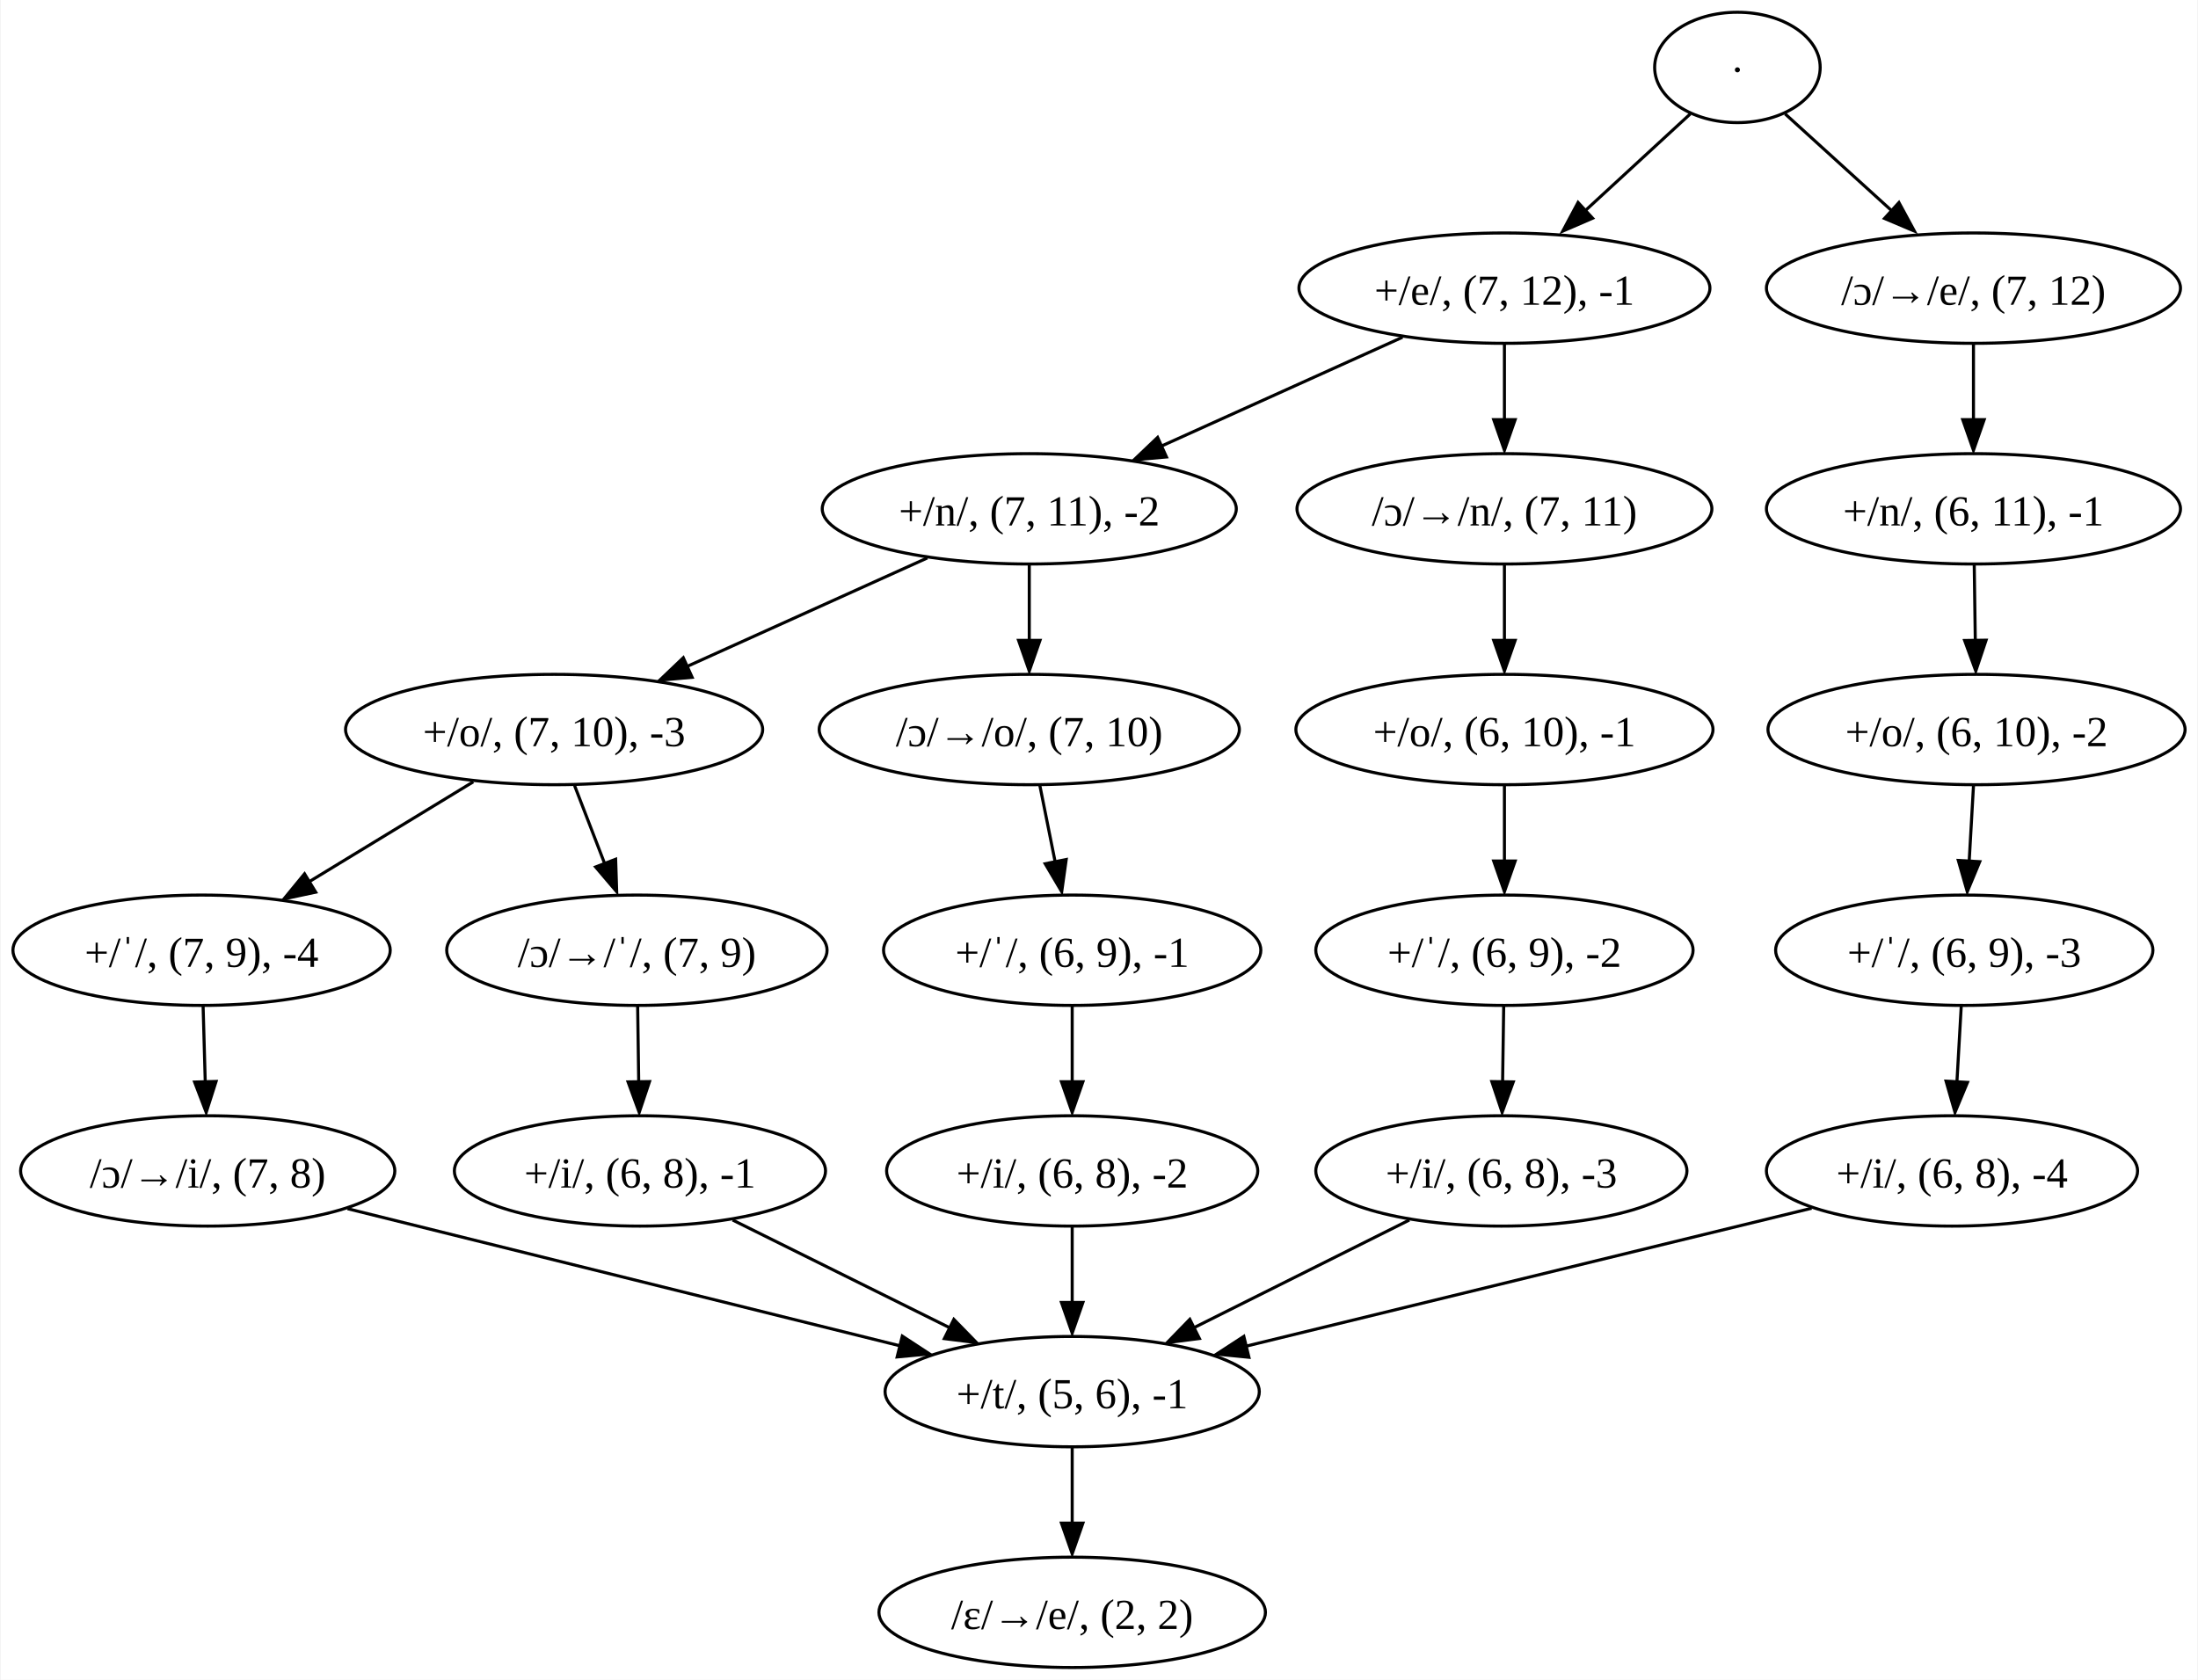
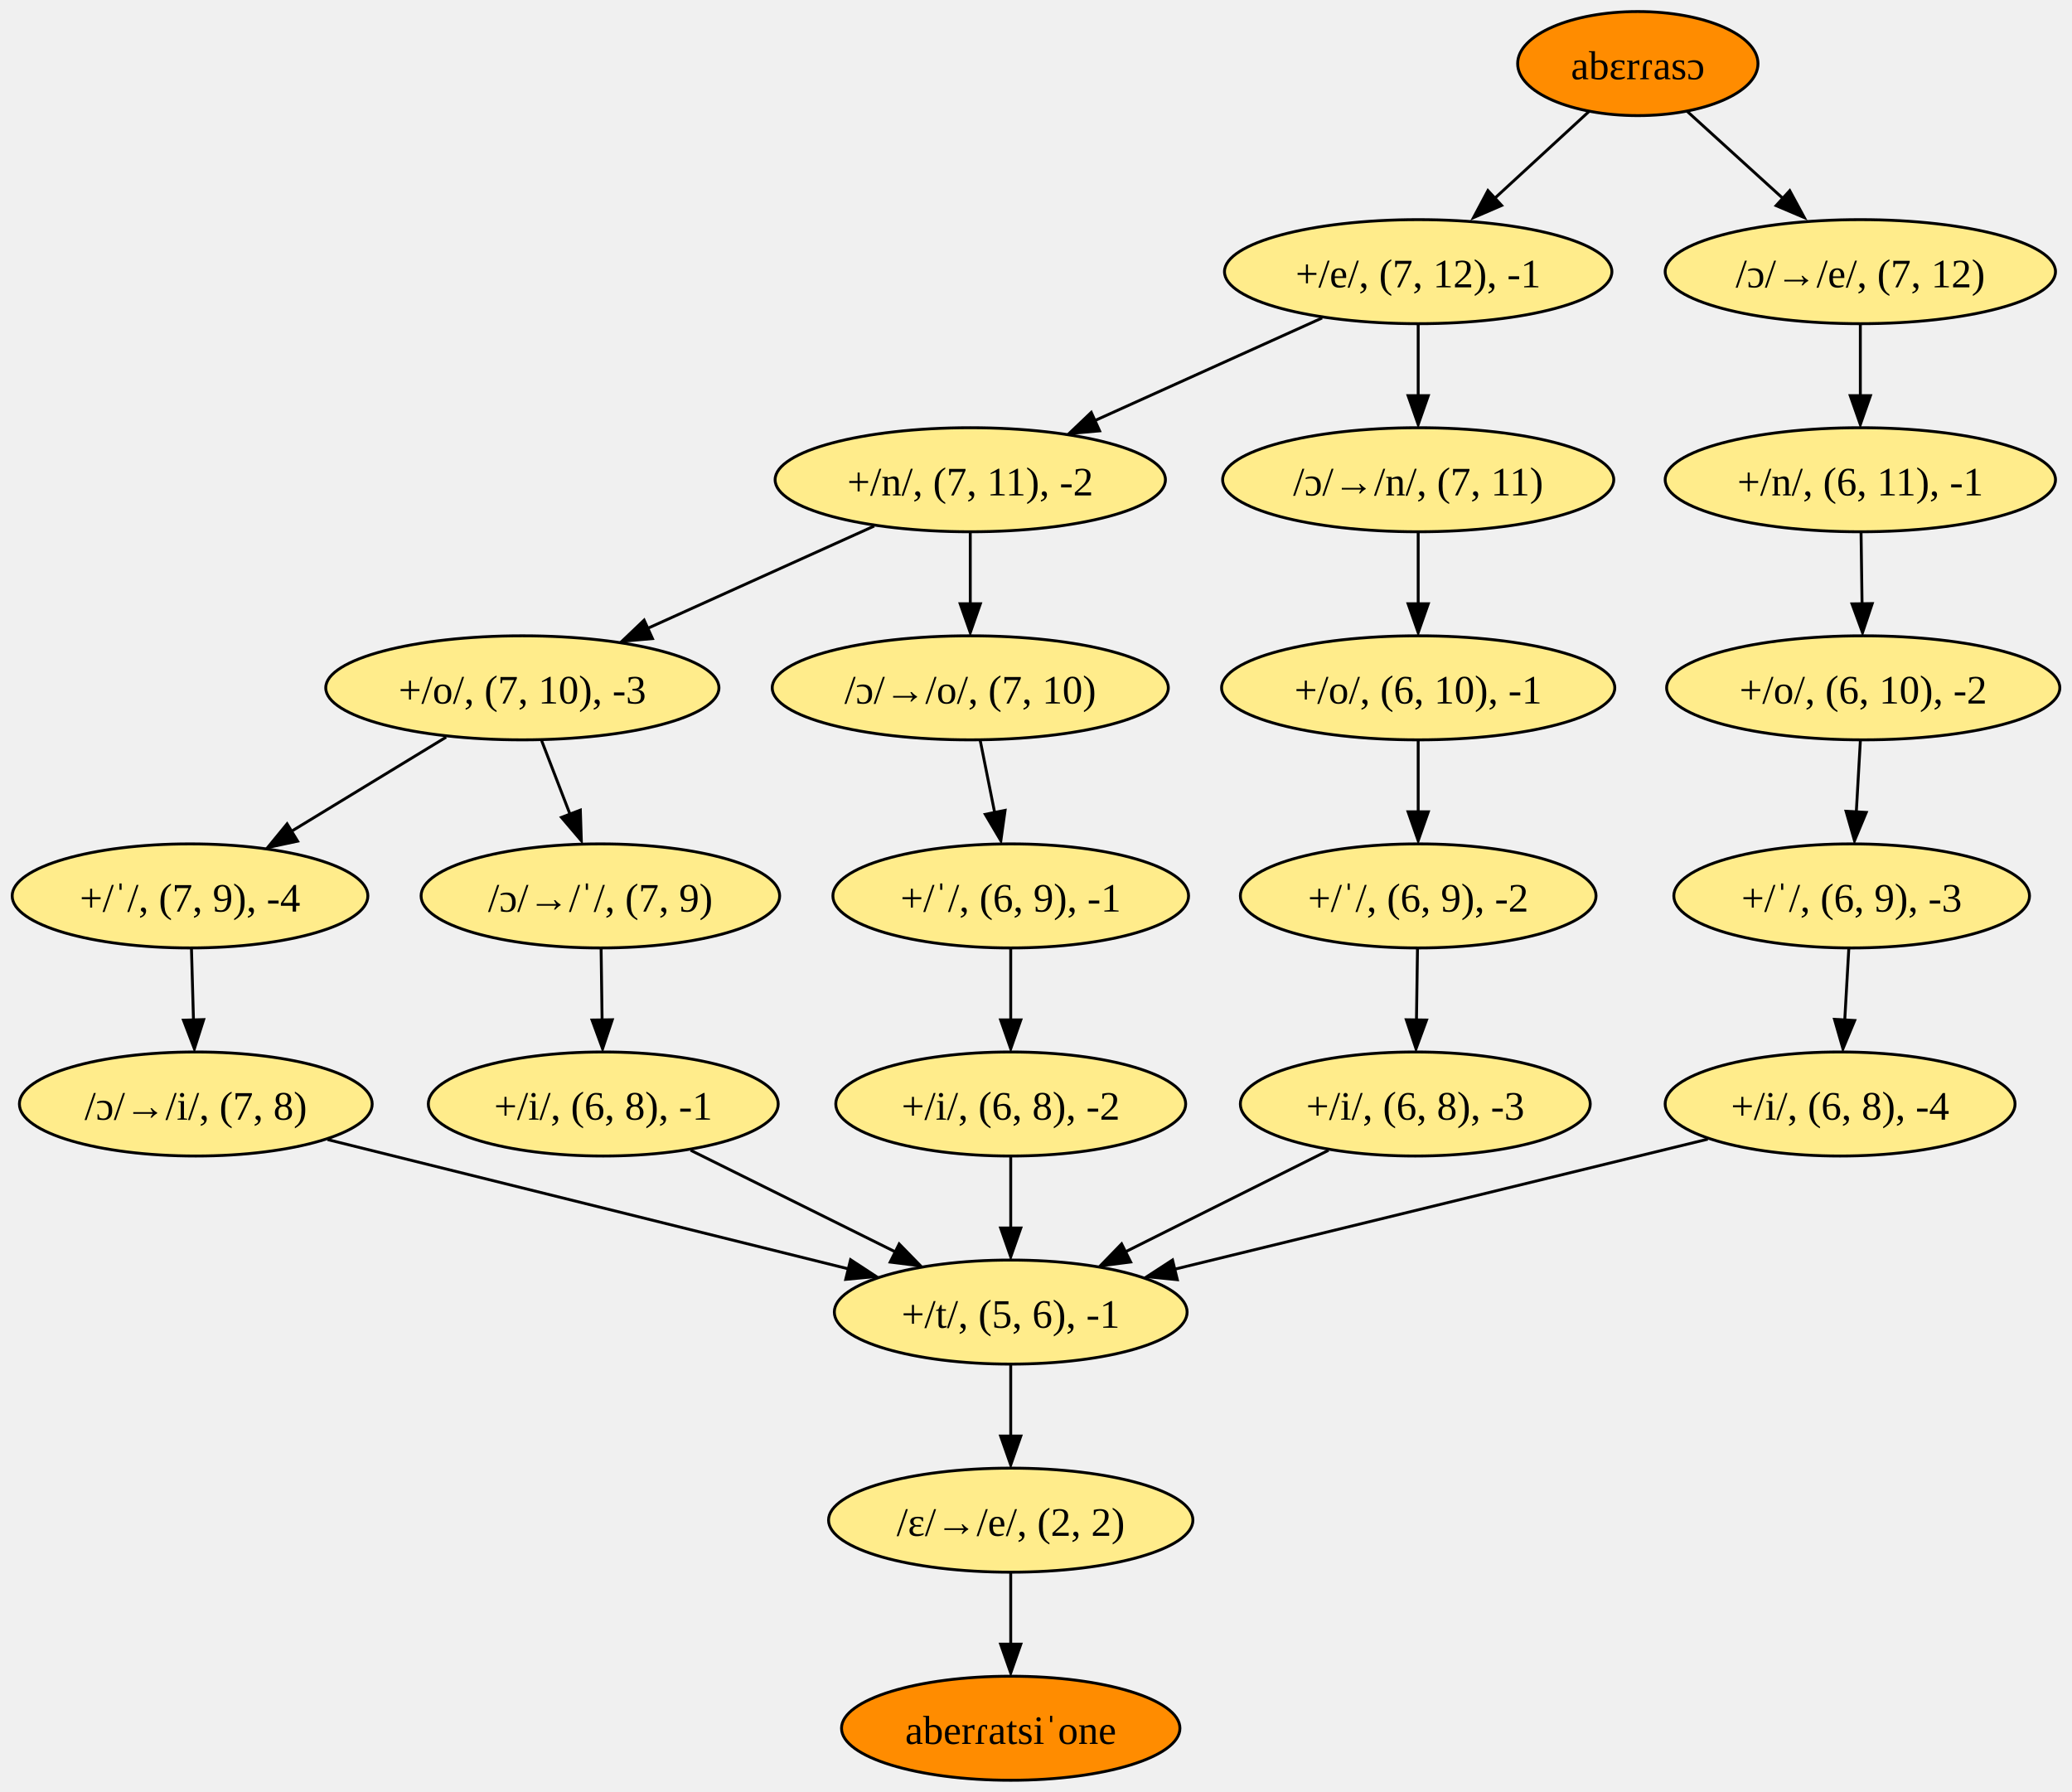
- <svg xmlns="http://www.w3.org/2000/svg" width="717pt" height="548pt" viewBox="0.00 0.00 716.57 548.00">
-   <g id="graph0" class="graph" transform="scale(1 1) rotate(0) translate(4 544)">
-     <polygon fill="white" stroke="none" points="-4,4 -4,-544 712.57,-544 712.57,4 -4,4" />
+ <svg xmlns="http://www.w3.org/2000/svg" width="717pt" height="620pt" viewBox="0.00 0.00 716.57 620.00">
+   <g id="graph0" class="graph" transform="scale(1 1) rotate(0) translate(4 616)">
    <g id="node1" class="node">
-       <ellipse fill="none" stroke="black" cx="562.54" cy="-522" rx="27" ry="18" />
-       <text text-anchor="middle" x="562.54" y="-516.58" font-family="Times New Roman,serif" font-size="14.00">∙</text>
+       <ellipse fill="darkorange" stroke="black" cx="562.54" cy="-594" rx="41.58" ry="18" />
+       <text text-anchor="middle" x="562.54" y="-588.58" font-family="Times New Roman,serif" font-size="14.00">abɛrɾasɔ</text>
    </g>
    <g id="node2" class="node">
-       <ellipse fill="none" stroke="black" cx="486.54" cy="-450" rx="67.03" ry="18" />
-       <text text-anchor="middle" x="486.54" y="-444.57" font-family="Times New Roman,serif" font-size="14.00">+/e/, (7, 12), -1</text>
+       <ellipse fill="#ffec8b" stroke="black" cx="486.54" cy="-522" rx="67.03" ry="18" />
+       <text text-anchor="middle" x="486.54" y="-516.58" font-family="Times New Roman,serif" font-size="14.00">+/e/, (7, 12), -1</text>
    </g>
    <g id="edge1" class="edge">
-       <path fill="none" stroke="black" d="M547.16,-506.83C537.25,-497.7 524.11,-485.6 512.6,-475" />
-       <polygon fill="black" stroke="black" points="515.3,-472.81 505.57,-468.61 510.56,-477.95 515.3,-472.81" />
+       <path fill="none" stroke="black" d="M545.68,-577.46C535.99,-568.54 523.61,-557.14 512.69,-547.08" />
+       <polygon fill="black" stroke="black" points="515.42,-544.91 505.69,-540.71 510.67,-550.06 515.42,-544.91" />
    </g>
    <g id="node18" class="node">
-       <ellipse fill="none" stroke="black" cx="639.54" cy="-450" rx="67.53" ry="18" />
-       <text text-anchor="middle" x="639.54" y="-444.57" font-family="Times New Roman,serif" font-size="14.00">/ɔ/→/e/, (7, 12)</text>
+       <ellipse fill="#ffec8b" stroke="black" cx="639.54" cy="-522" rx="67.53" ry="18" />
+       <text text-anchor="middle" x="639.54" y="-516.58" font-family="Times New Roman,serif" font-size="14.00">/ɔ/→/e/, (7, 12)</text>
    </g>
    <g id="edge2" class="edge">
-       <path fill="none" stroke="black" d="M578.12,-506.83C588.17,-497.7 601.48,-485.6 613.15,-475" />
-       <polygon fill="black" stroke="black" points="615.23,-477.92 620.28,-468.61 610.52,-472.74 615.23,-477.92" />
+       <path fill="none" stroke="black" d="M579.63,-577.46C589.45,-568.54 601.98,-557.14 613.05,-547.08" />
+       <polygon fill="black" stroke="black" points="615.11,-550.03 620.16,-540.71 610.4,-544.85 615.11,-550.03" />
    </g>
    <g id="node3" class="node">
-       <ellipse fill="none" stroke="black" cx="331.54" cy="-378" rx="67.53" ry="18" />
-       <text text-anchor="middle" x="331.54" y="-372.57" font-family="Times New Roman,serif" font-size="14.00">+/n/, (7, 11), -2</text>
+       <ellipse fill="#ffec8b" stroke="black" cx="331.54" cy="-450" rx="67.53" ry="18" />
+       <text text-anchor="middle" x="331.54" y="-444.57" font-family="Times New Roman,serif" font-size="14.00">+/n/, (7, 11), -2</text>
    </g>
    <g id="edge3" class="edge">
-       <path fill="none" stroke="black" d="M453.29,-433.98C430.31,-423.6 399.51,-409.7 374.64,-398.47" />
-       <polygon fill="black" stroke="black" points="376.29,-394.92 365.74,-393.99 373.41,-401.3 376.29,-394.92" />
+       <path fill="none" stroke="black" d="M453.29,-505.98C430.31,-495.6 399.51,-481.7 374.64,-470.47" />
+       <polygon fill="black" stroke="black" points="376.29,-466.92 365.74,-465.99 373.41,-473.3 376.29,-466.92" />
    </g>
    <g id="node14" class="node">
-       <ellipse fill="none" stroke="black" cx="486.54" cy="-378" rx="67.67" ry="18" />
-       <text text-anchor="middle" x="486.54" y="-372.57" font-family="Times New Roman,serif" font-size="14.00">/ɔ/→/n/, (7, 11)</text>
+       <ellipse fill="#ffec8b" stroke="black" cx="486.54" cy="-450" rx="67.67" ry="18" />
+       <text text-anchor="middle" x="486.54" y="-444.57" font-family="Times New Roman,serif" font-size="14.00">/ɔ/→/n/, (7, 11)</text>
    </g>
    <g id="edge4" class="edge">
+       <path fill="none" stroke="black" d="M486.54,-503.7C486.54,-496.24 486.54,-487.32 486.54,-478.97" />
+       <polygon fill="black" stroke="black" points="490.04,-479.1 486.54,-469.1 483.04,-479.1 490.04,-479.1" />
+     </g>
+     <g id="node4" class="node">
+       <ellipse fill="#ffec8b" stroke="black" cx="176.54" cy="-378" rx="68.03" ry="18" />
+       <text text-anchor="middle" x="176.54" y="-372.57" font-family="Times New Roman,serif" font-size="14.00">+/o/, (7, 10), -3</text>
+     </g>
+     <g id="edge6" class="edge">
+       <path fill="none" stroke="black" d="M298.29,-433.98C275.38,-423.64 244.72,-409.79 219.9,-398.58" />
+       <polygon fill="black" stroke="black" points="221.56,-395.04 211.01,-394.11 218.68,-401.42 221.56,-395.04" />
+     </g>
+     <g id="node11" class="node">
+       <ellipse fill="#ffec8b" stroke="black" cx="331.54" cy="-378" rx="68.53" ry="18" />
+       <text text-anchor="middle" x="331.54" y="-372.57" font-family="Times New Roman,serif" font-size="14.00">/ɔ/→/o/, (7, 10)</text>
+     </g>
+     <g id="edge5" class="edge">
+       <path fill="none" stroke="black" d="M331.54,-431.7C331.54,-424.24 331.54,-415.32 331.54,-406.97" />
+       <polygon fill="black" stroke="black" points="335.04,-407.1 331.54,-397.1 328.04,-407.1 335.04,-407.1" />
+     </g>
+     <g id="node5" class="node">
+       <ellipse fill="#ffec8b" stroke="black" cx="61.54" cy="-306" rx="61.54" ry="18" />
+       <text text-anchor="middle" x="61.54" y="-300.57" font-family="Times New Roman,serif" font-size="14.00">+/ˈ/, (7, 9), -4</text>
+     </g>
+     <g id="edge8" class="edge">
+       <path fill="none" stroke="black" d="M150.16,-360.94C134.27,-351.27 113.84,-338.83 96.61,-328.34" />
+       <polygon fill="black" stroke="black" points="98.77,-324.95 88.41,-322.74 95.13,-330.93 98.77,-324.95" />
+     </g>
+     <g id="node9" class="node">
+       <ellipse fill="#ffec8b" stroke="black" cx="203.54" cy="-306" rx="62.04" ry="18" />
+       <text text-anchor="middle" x="203.54" y="-300.57" font-family="Times New Roman,serif" font-size="14.00">/ɔ/→/ˈ/, (7, 9)</text>
+     </g>
+     <g id="edge7" class="edge">
+       <path fill="none" stroke="black" d="M183.22,-359.7C186.19,-351.98 189.77,-342.71 193.09,-334.11" />
+       <polygon fill="black" stroke="black" points="196.61,-335.69 196.95,-325.1 190.08,-333.17 196.61,-335.69" />
+     </g>
+     <g id="node6" class="node">
+       <ellipse fill="#ffec8b" stroke="black" cx="63.54" cy="-234" rx="61.04" ry="18" />
+       <text text-anchor="middle" x="63.54" y="-228.57" font-family="Times New Roman,serif" font-size="14.00">/ɔ/→/i/, (7, 8)</text>
+     </g>
+     <g id="edge9" class="edge">
+       <path fill="none" stroke="black" d="M62.04,-287.7C62.25,-280.24 62.51,-271.32 62.74,-262.97" />
+       <polygon fill="black" stroke="black" points="66.27,-263.2 63.05,-253.1 59.27,-263 66.27,-263.2" />
+     </g>
+     <g id="node7" class="node">
+       <ellipse fill="#ffec8b" stroke="black" cx="345.54" cy="-162" rx="61.04" ry="18" />
+       <text text-anchor="middle" x="345.54" y="-156.57" font-family="Times New Roman,serif" font-size="14.00">+/t/, (5, 6), -1</text>
+     </g>
+     <g id="edge10" class="edge">
+       <path fill="none" stroke="black" d="M109.16,-221.68C158.31,-209.48 236.56,-190.05 289.44,-176.93" />
+       <polygon fill="black" stroke="black" points="290.12,-180.11 298.99,-174.31 288.44,-173.32 290.12,-180.11" />
+     </g>
+     <g id="node8" class="node">
+       <ellipse fill="#ffec8b" stroke="black" cx="345.54" cy="-90" rx="63.04" ry="18" />
+       <text text-anchor="middle" x="345.54" y="-84.58" font-family="Times New Roman,serif" font-size="14.00">/ɛ/→/e/, (2, 2)</text>
+     </g>
+     <g id="edge11" class="edge">
+       <path fill="none" stroke="black" d="M345.54,-143.7C345.54,-136.24 345.54,-127.32 345.54,-118.97" />
+       <polygon fill="black" stroke="black" points="349.04,-119.1 345.54,-109.1 342.04,-119.1 349.04,-119.1" />
+     </g>
+     <g id="node23" class="node">
+       <ellipse fill="darkorange" stroke="black" cx="345.54" cy="-18" rx="58.55" ry="18" />
+       <text text-anchor="middle" x="345.54" y="-12.57" font-family="Times New Roman,serif" font-size="14.00">aberɾatsiˈone</text>
+     </g>
+     <g id="edge12" class="edge">
+       <path fill="none" stroke="black" d="M345.54,-71.7C345.54,-64.24 345.54,-55.32 345.54,-46.97" />
+       <polygon fill="black" stroke="black" points="349.04,-47.1 345.54,-37.1 342.04,-47.1 349.04,-47.1" />
+     </g>
+     <g id="node10" class="node">
+       <ellipse fill="#ffec8b" stroke="black" cx="204.54" cy="-234" rx="60.54" ry="18" />
+       <text text-anchor="middle" x="204.54" y="-228.57" font-family="Times New Roman,serif" font-size="14.00">+/i/, (6, 8), -1</text>
+     </g>
+     <g id="edge13" class="edge">
+       <path fill="none" stroke="black" d="M203.79,-287.7C203.9,-280.24 204.02,-271.32 204.14,-262.97" />
+       <polygon fill="black" stroke="black" points="207.66,-263.15 204.3,-253.1 200.66,-263.05 207.66,-263.15" />
+     </g>
+     <g id="edge14" class="edge">
+       <path fill="none" stroke="black" d="M234.79,-217.98C255.51,-207.7 283.22,-193.94 305.73,-182.77" />
+       <polygon fill="black" stroke="black" points="306.94,-185.57 314.34,-177.99 303.83,-179.3 306.94,-185.57" />
+     </g>
+     <g id="node12" class="node">
+       <ellipse fill="#ffec8b" stroke="black" cx="345.54" cy="-306" rx="61.54" ry="18" />
+       <text text-anchor="middle" x="345.54" y="-300.57" font-family="Times New Roman,serif" font-size="14.00">+/ˈ/, (6, 9), -1</text>
+     </g>
+     <g id="edge15" class="edge">
+       <path fill="none" stroke="black" d="M335,-359.7C336.51,-352.15 338.32,-343.12 340.01,-334.68" />
+       <polygon fill="black" stroke="black" points="343.59,-335.6 342.12,-325.1 336.73,-334.22 343.59,-335.6" />
+     </g>
+     <g id="node13" class="node">
+       <ellipse fill="#ffec8b" stroke="black" cx="345.54" cy="-234" rx="60.54" ry="18" />
+       <text text-anchor="middle" x="345.54" y="-228.57" font-family="Times New Roman,serif" font-size="14.00">+/i/, (6, 8), -2</text>
+     </g>
+     <g id="edge16" class="edge">
+       <path fill="none" stroke="black" d="M345.54,-287.7C345.54,-280.24 345.54,-271.32 345.54,-262.97" />
+       <polygon fill="black" stroke="black" points="349.04,-263.1 345.54,-253.1 342.04,-263.1 349.04,-263.1" />
+     </g>
+     <g id="edge17" class="edge">
+       <path fill="none" stroke="black" d="M345.54,-215.7C345.54,-208.24 345.54,-199.32 345.54,-190.97" />
+       <polygon fill="black" stroke="black" points="349.04,-191.1 345.54,-181.1 342.04,-191.1 349.04,-191.1" />
+     </g>
+     <g id="node15" class="node">
+       <ellipse fill="#ffec8b" stroke="black" cx="486.54" cy="-378" rx="68.03" ry="18" />
+       <text text-anchor="middle" x="486.54" y="-372.57" font-family="Times New Roman,serif" font-size="14.00">+/o/, (6, 10), -1</text>
+     </g>
+     <g id="edge18" class="edge">
      <path fill="none" stroke="black" d="M486.54,-431.7C486.54,-424.24 486.54,-415.32 486.54,-406.97" />
      <polygon fill="black" stroke="black" points="490.04,-407.1 486.54,-397.1 483.04,-407.1 490.04,-407.1" />
    </g>
-     <g id="node4" class="node">
-       <ellipse fill="none" stroke="black" cx="176.54" cy="-306" rx="68.03" ry="18" />
-       <text text-anchor="middle" x="176.54" y="-300.57" font-family="Times New Roman,serif" font-size="14.00">+/o/, (7, 10), -3</text>
-     </g>
-     <g id="edge6" class="edge">
-       <path fill="none" stroke="black" d="M298.29,-361.98C275.38,-351.64 244.72,-337.79 219.9,-326.58" />
-       <polygon fill="black" stroke="black" points="221.56,-323.04 211.01,-322.11 218.68,-329.42 221.56,-323.04" />
-     </g>
-     <g id="node11" class="node">
-       <ellipse fill="none" stroke="black" cx="331.54" cy="-306" rx="68.53" ry="18" />
-       <text text-anchor="middle" x="331.54" y="-300.57" font-family="Times New Roman,serif" font-size="14.00">/ɔ/→/o/, (7, 10)</text>
-     </g>
-     <g id="edge5" class="edge">
-       <path fill="none" stroke="black" d="M331.54,-359.7C331.54,-352.24 331.54,-343.32 331.54,-334.97" />
-       <polygon fill="black" stroke="black" points="335.04,-335.1 331.54,-325.1 328.04,-335.1 335.04,-335.1" />
-     </g>
-     <g id="node5" class="node">
-       <ellipse fill="none" stroke="black" cx="61.54" cy="-234" rx="61.54" ry="18" />
-       <text text-anchor="middle" x="61.54" y="-228.57" font-family="Times New Roman,serif" font-size="14.00">+/ˈ/, (7, 9), -4</text>
-     </g>
-     <g id="edge8" class="edge">
-       <path fill="none" stroke="black" d="M150.16,-288.94C134.27,-279.27 113.84,-266.83 96.61,-256.34" />
-       <polygon fill="black" stroke="black" points="98.77,-252.95 88.41,-250.74 95.13,-258.93 98.77,-252.95" />
-     </g>
-     <g id="node9" class="node">
-       <ellipse fill="none" stroke="black" cx="203.54" cy="-234" rx="62.04" ry="18" />
-       <text text-anchor="middle" x="203.54" y="-228.57" font-family="Times New Roman,serif" font-size="14.00">/ɔ/→/ˈ/, (7, 9)</text>
-     </g>
-     <g id="edge7" class="edge">
-       <path fill="none" stroke="black" d="M183.22,-287.7C186.19,-279.98 189.77,-270.71 193.09,-262.11" />
-       <polygon fill="black" stroke="black" points="196.61,-263.69 196.95,-253.1 190.08,-261.17 196.61,-263.69" />
-     </g>
-     <g id="node6" class="node">
-       <ellipse fill="none" stroke="black" cx="63.54" cy="-162" rx="61.04" ry="18" />
-       <text text-anchor="middle" x="63.54" y="-156.57" font-family="Times New Roman,serif" font-size="14.00">/ɔ/→/i/, (7, 8)</text>
-     </g>
-     <g id="edge9" class="edge">
-       <path fill="none" stroke="black" d="M62.04,-215.7C62.25,-208.24 62.51,-199.32 62.74,-190.97" />
-       <polygon fill="black" stroke="black" points="66.27,-191.2 63.05,-181.1 59.27,-191 66.27,-191.2" />
-     </g>
-     <g id="node7" class="node">
-       <ellipse fill="none" stroke="black" cx="345.54" cy="-90" rx="61.04" ry="18" />
-       <text text-anchor="middle" x="345.54" y="-84.58" font-family="Times New Roman,serif" font-size="14.00">+/t/, (5, 6), -1</text>
-     </g>
-     <g id="edge10" class="edge">
-       <path fill="none" stroke="black" d="M109.16,-149.68C158.31,-137.48 236.56,-118.05 289.44,-104.93" />
-       <polygon fill="black" stroke="black" points="290.12,-108.11 298.99,-102.31 288.44,-101.32 290.12,-108.11" />
-     </g>
-     <g id="node8" class="node">
-       <ellipse fill="none" stroke="black" cx="345.54" cy="-18" rx="63.04" ry="18" />
-       <text text-anchor="middle" x="345.54" y="-12.57" font-family="Times New Roman,serif" font-size="14.00">/ɛ/→/e/, (2, 2)</text>
-     </g>
-     <g id="edge11" class="edge">
-       <path fill="none" stroke="black" d="M345.54,-71.7C345.54,-64.24 345.54,-55.32 345.54,-46.97" />
-       <polygon fill="black" stroke="black" points="349.04,-47.1 345.54,-37.1 342.04,-47.1 349.04,-47.1" />
-     </g>
-     <g id="node10" class="node">
-       <ellipse fill="none" stroke="black" cx="204.54" cy="-162" rx="60.54" ry="18" />
-       <text text-anchor="middle" x="204.54" y="-156.57" font-family="Times New Roman,serif" font-size="14.00">+/i/, (6, 8), -1</text>
-     </g>
-     <g id="edge12" class="edge">
-       <path fill="none" stroke="black" d="M203.79,-215.7C203.9,-208.24 204.02,-199.32 204.14,-190.97" />
-       <polygon fill="black" stroke="black" points="207.66,-191.15 204.3,-181.1 200.66,-191.05 207.66,-191.15" />
-     </g>
-     <g id="edge13" class="edge">
-       <path fill="none" stroke="black" d="M234.79,-145.98C255.51,-135.7 283.22,-121.94 305.73,-110.77" />
-       <polygon fill="black" stroke="black" points="306.94,-113.57 314.34,-105.99 303.83,-107.3 306.94,-113.57" />
-     </g>
-     <g id="node12" class="node">
-       <ellipse fill="none" stroke="black" cx="345.54" cy="-234" rx="61.54" ry="18" />
-       <text text-anchor="middle" x="345.54" y="-228.57" font-family="Times New Roman,serif" font-size="14.00">+/ˈ/, (6, 9), -1</text>
-     </g>
-     <g id="edge14" class="edge">
-       <path fill="none" stroke="black" d="M335,-287.7C336.51,-280.15 338.32,-271.12 340.01,-262.68" />
-       <polygon fill="black" stroke="black" points="343.59,-263.6 342.12,-253.1 336.73,-262.22 343.59,-263.6" />
-     </g>
-     <g id="node13" class="node">
-       <ellipse fill="none" stroke="black" cx="345.54" cy="-162" rx="60.54" ry="18" />
-       <text text-anchor="middle" x="345.54" y="-156.57" font-family="Times New Roman,serif" font-size="14.00">+/i/, (6, 8), -2</text>
-     </g>
-     <g id="edge15" class="edge">
-       <path fill="none" stroke="black" d="M345.54,-215.7C345.54,-208.24 345.54,-199.32 345.54,-190.97" />
-       <polygon fill="black" stroke="black" points="349.04,-191.1 345.54,-181.1 342.04,-191.1 349.04,-191.1" />
-     </g>
-     <g id="edge16" class="edge">
-       <path fill="none" stroke="black" d="M345.54,-143.7C345.54,-136.24 345.54,-127.32 345.54,-118.97" />
-       <polygon fill="black" stroke="black" points="349.04,-119.1 345.54,-109.1 342.04,-119.1 349.04,-119.1" />
-     </g>
-     <g id="node15" class="node">
-       <ellipse fill="none" stroke="black" cx="486.54" cy="-306" rx="68.03" ry="18" />
-       <text text-anchor="middle" x="486.54" y="-300.57" font-family="Times New Roman,serif" font-size="14.00">+/o/, (6, 10), -1</text>
-     </g>
-     <g id="edge17" class="edge">
+     <g id="node16" class="node">
+       <ellipse fill="#ffec8b" stroke="black" cx="486.54" cy="-306" rx="61.54" ry="18" />
+       <text text-anchor="middle" x="486.54" y="-300.57" font-family="Times New Roman,serif" font-size="14.00">+/ˈ/, (6, 9), -2</text>
+     </g>
+     <g id="edge19" class="edge">
      <path fill="none" stroke="black" d="M486.54,-359.7C486.54,-352.24 486.54,-343.32 486.54,-334.97" />
      <polygon fill="black" stroke="black" points="490.04,-335.1 486.54,-325.1 483.04,-335.1 490.04,-335.1" />
    </g>
-     <g id="node16" class="node">
-       <ellipse fill="none" stroke="black" cx="486.54" cy="-234" rx="61.54" ry="18" />
-       <text text-anchor="middle" x="486.54" y="-228.57" font-family="Times New Roman,serif" font-size="14.00">+/ˈ/, (6, 9), -2</text>
-     </g>
-     <g id="edge18" class="edge">
-       <path fill="none" stroke="black" d="M486.54,-287.7C486.54,-280.24 486.54,-271.32 486.54,-262.97" />
-       <polygon fill="black" stroke="black" points="490.04,-263.1 486.54,-253.1 483.04,-263.1 490.04,-263.1" />
-     </g>
    <g id="node17" class="node">
-       <ellipse fill="none" stroke="black" cx="485.54" cy="-162" rx="60.54" ry="18" />
-       <text text-anchor="middle" x="485.54" y="-156.57" font-family="Times New Roman,serif" font-size="14.00">+/i/, (6, 8), -3</text>
-     </g>
-     <g id="edge19" class="edge">
-       <path fill="none" stroke="black" d="M486.3,-215.7C486.19,-208.24 486.06,-199.32 485.94,-190.97" />
-       <polygon fill="black" stroke="black" points="489.43,-191.05 485.79,-181.1 482.43,-191.15 489.43,-191.05" />
+       <ellipse fill="#ffec8b" stroke="black" cx="485.54" cy="-234" rx="60.54" ry="18" />
+       <text text-anchor="middle" x="485.54" y="-228.57" font-family="Times New Roman,serif" font-size="14.00">+/i/, (6, 8), -3</text>
    </g>
    <g id="edge20" class="edge">
-       <path fill="none" stroke="black" d="M455.51,-145.98C434.93,-135.7 407.43,-121.94 385.07,-110.77" />
-       <polygon fill="black" stroke="black" points="387.04,-107.33 376.53,-105.99 383.91,-113.59 387.04,-107.33" />
+       <path fill="none" stroke="black" d="M486.3,-287.7C486.19,-280.24 486.06,-271.32 485.94,-262.97" />
+       <polygon fill="black" stroke="black" points="489.43,-263.05 485.79,-253.1 482.43,-263.15 489.43,-263.05" />
+     </g>
+     <g id="edge21" class="edge">
+       <path fill="none" stroke="black" d="M455.51,-217.98C434.93,-207.7 407.43,-193.94 385.07,-182.77" />
+       <polygon fill="black" stroke="black" points="387.04,-179.33 376.53,-177.99 383.91,-185.59 387.04,-179.33" />
    </g>
    <g id="node19" class="node">
-       <ellipse fill="none" stroke="black" cx="639.54" cy="-378" rx="67.53" ry="18" />
-       <text text-anchor="middle" x="639.54" y="-372.57" font-family="Times New Roman,serif" font-size="14.00">+/n/, (6, 11), -1</text>
-     </g>
-     <g id="edge21" class="edge">
-       <path fill="none" stroke="black" d="M639.54,-431.7C639.54,-424.24 639.54,-415.32 639.54,-406.97" />
-       <polygon fill="black" stroke="black" points="643.04,-407.1 639.54,-397.1 636.04,-407.1 643.04,-407.1" />
+       <ellipse fill="#ffec8b" stroke="black" cx="639.54" cy="-450" rx="67.53" ry="18" />
+       <text text-anchor="middle" x="639.54" y="-444.57" font-family="Times New Roman,serif" font-size="14.00">+/n/, (6, 11), -1</text>
+     </g>
+     <g id="edge22" class="edge">
+       <path fill="none" stroke="black" d="M639.54,-503.7C639.54,-496.24 639.54,-487.32 639.54,-478.97" />
+       <polygon fill="black" stroke="black" points="643.04,-479.1 639.54,-469.1 636.04,-479.1 643.04,-479.1" />
    </g>
    <g id="node20" class="node">
-       <ellipse fill="none" stroke="black" cx="640.54" cy="-306" rx="68.03" ry="18" />
-       <text text-anchor="middle" x="640.54" y="-300.57" font-family="Times New Roman,serif" font-size="14.00">+/o/, (6, 10), -2</text>
-     </g>
-     <g id="edge22" class="edge">
-       <path fill="none" stroke="black" d="M639.79,-359.7C639.9,-352.24 640.02,-343.32 640.14,-334.97" />
-       <polygon fill="black" stroke="black" points="643.66,-335.15 640.3,-325.1 636.66,-335.05 643.66,-335.15" />
+       <ellipse fill="#ffec8b" stroke="black" cx="640.54" cy="-378" rx="68.03" ry="18" />
+       <text text-anchor="middle" x="640.54" y="-372.57" font-family="Times New Roman,serif" font-size="14.00">+/o/, (6, 10), -2</text>
+     </g>
+     <g id="edge23" class="edge">
+       <path fill="none" stroke="black" d="M639.79,-431.7C639.9,-424.24 640.02,-415.32 640.14,-406.97" />
+       <polygon fill="black" stroke="black" points="643.66,-407.15 640.3,-397.1 636.66,-407.05 643.66,-407.15" />
    </g>
    <g id="node21" class="node">
-       <ellipse fill="none" stroke="black" cx="636.54" cy="-234" rx="61.54" ry="18" />
-       <text text-anchor="middle" x="636.54" y="-228.57" font-family="Times New Roman,serif" font-size="14.00">+/ˈ/, (6, 9), -3</text>
-     </g>
-     <g id="edge23" class="edge">
-       <path fill="none" stroke="black" d="M639.55,-287.7C639.13,-280.24 638.62,-271.32 638.14,-262.97" />
-       <polygon fill="black" stroke="black" points="641.59,-262.89 637.52,-253.1 634.6,-263.29 641.59,-262.89" />
+       <ellipse fill="#ffec8b" stroke="black" cx="636.54" cy="-306" rx="61.54" ry="18" />
+       <text text-anchor="middle" x="636.54" y="-300.57" font-family="Times New Roman,serif" font-size="14.00">+/ˈ/, (6, 9), -3</text>
+     </g>
+     <g id="edge24" class="edge">
+       <path fill="none" stroke="black" d="M639.55,-359.7C639.13,-352.24 638.62,-343.32 638.14,-334.97" />
+       <polygon fill="black" stroke="black" points="641.59,-334.89 637.52,-325.1 634.6,-335.29 641.59,-334.89" />
    </g>
    <g id="node22" class="node">
-       <ellipse fill="none" stroke="black" cx="632.54" cy="-162" rx="60.54" ry="18" />
-       <text text-anchor="middle" x="632.54" y="-156.57" font-family="Times New Roman,serif" font-size="14.00">+/i/, (6, 8), -4</text>
-     </g>
-     <g id="edge24" class="edge">
-       <path fill="none" stroke="black" d="M635.55,-215.7C635.13,-208.24 634.62,-199.32 634.14,-190.97" />
-       <polygon fill="black" stroke="black" points="637.59,-190.89 633.52,-181.1 630.6,-191.29 637.59,-190.89" />
+       <ellipse fill="#ffec8b" stroke="black" cx="632.54" cy="-234" rx="60.54" ry="18" />
+       <text text-anchor="middle" x="632.54" y="-228.57" font-family="Times New Roman,serif" font-size="14.00">+/i/, (6, 8), -4</text>
    </g>
    <g id="edge25" class="edge">
-       <path fill="none" stroke="black" d="M586.75,-149.83C536.6,-137.6 456.14,-117.97 402.09,-104.79" />
-       <polygon fill="black" stroke="black" points="403.19,-101.21 392.65,-102.25 401.53,-108.02 403.19,-101.21" />
+       <path fill="none" stroke="black" d="M635.55,-287.7C635.13,-280.24 634.62,-271.32 634.14,-262.97" />
+       <polygon fill="black" stroke="black" points="637.59,-262.89 633.52,-253.1 630.6,-263.29 637.59,-262.89" />
+     </g>
+     <g id="edge26" class="edge">
+       <path fill="none" stroke="black" d="M586.75,-221.83C536.6,-209.6 456.14,-189.97 402.09,-176.79" />
+       <polygon fill="black" stroke="black" points="403.19,-173.21 392.65,-174.25 401.53,-180.02 403.19,-173.21" />
    </g>
  </g>
</svg>
